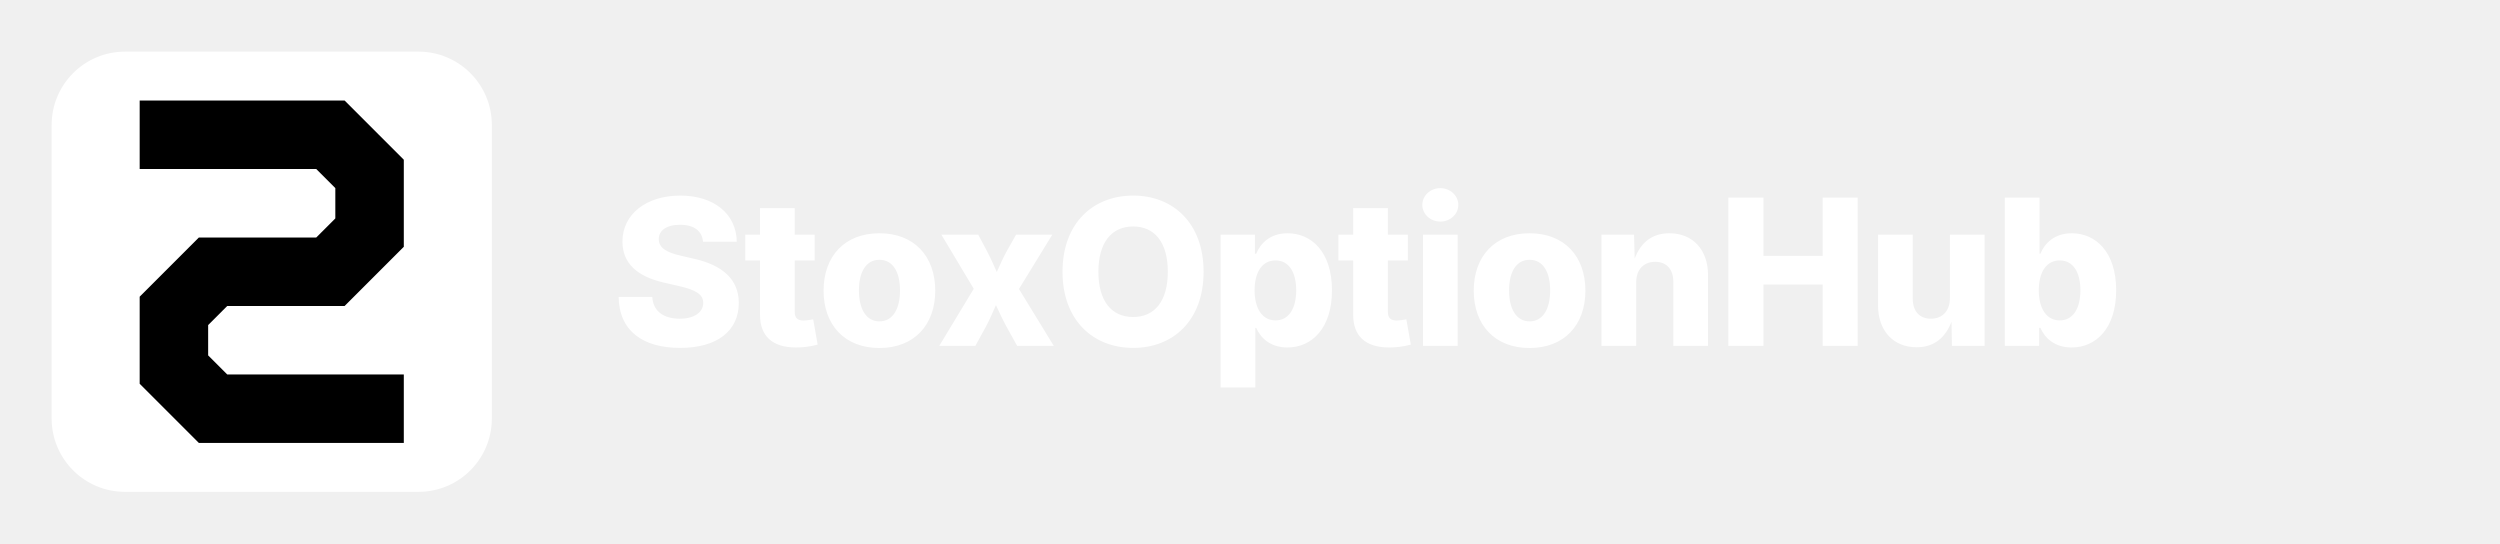
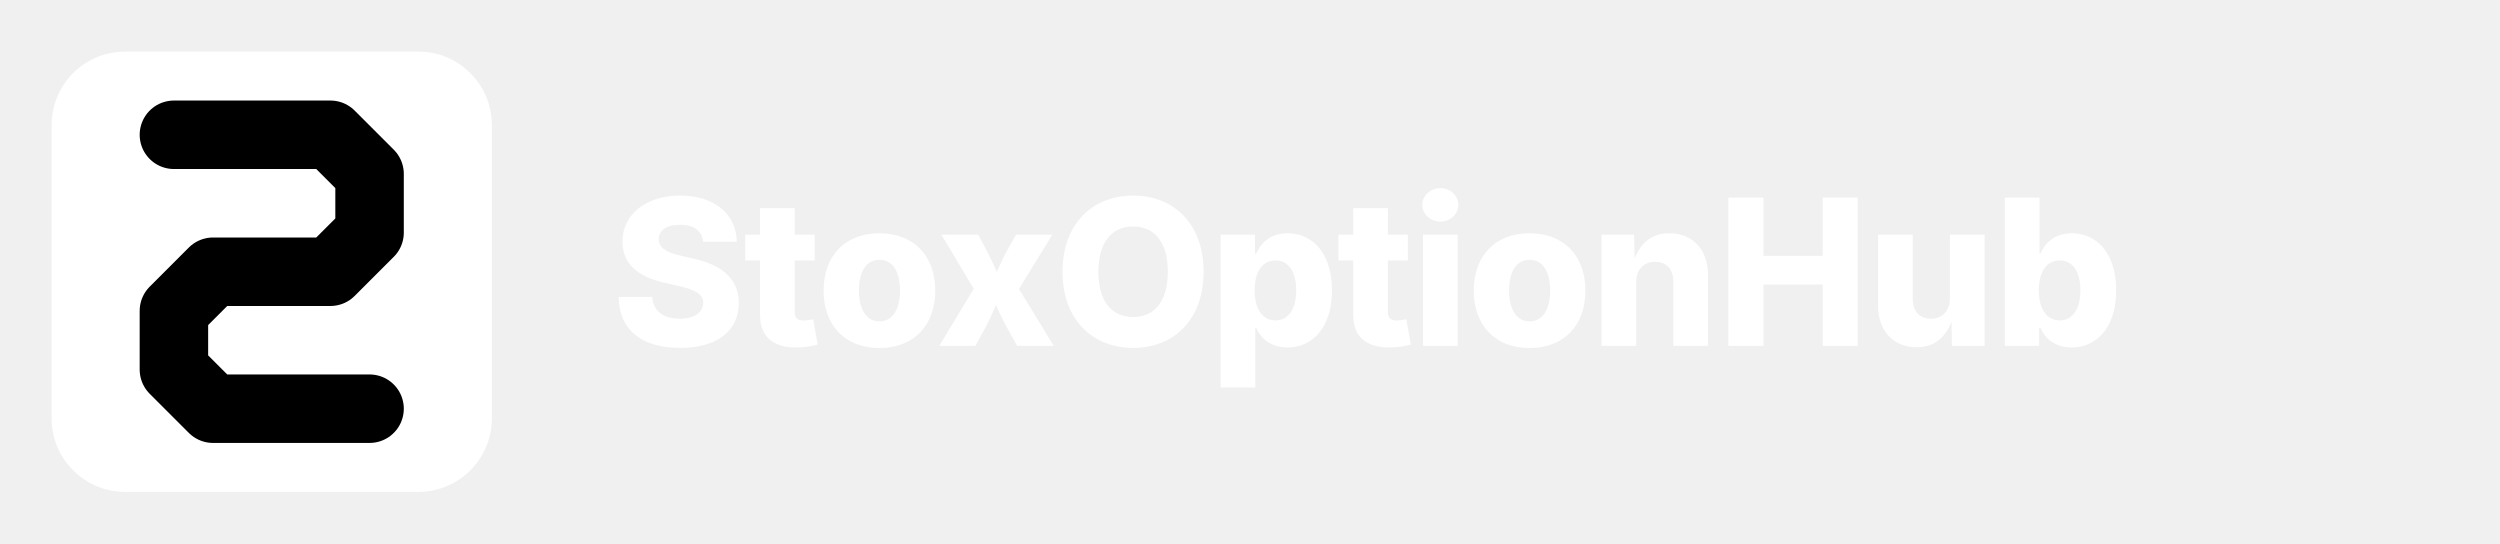
<svg xmlns="http://www.w3.org/2000/svg" viewBox="0 0 368 80" width="368" height="80" role="img" aria-label="StoxOptionHub">
  <defs>
    <style>
      .wm { font-family: 'Inter', 'Segoe UI', system-ui, -apple-system, sans-serif; font-size: 30px; letter-spacing: -0.4px; font-weight: 800; }
    </style>
  </defs>
  <svg x="4" y="4" width="72" height="72" viewBox="0 0 100 100">
    <rect x="5" y="5" width="90" height="90" rx="15" fill="#ffffff" />
-     <path d="M30,22 L62,22 L70,30 L70,42 L62,50 L38,50 L30,58 L30,70 L38,78 L70,78" fill="none" stroke="#000000" stroke-width="14" stroke-linecap="square" stroke-linejoin="miter" />
+     <path d="M30,22 L62,22 L70,30 L70,42 L62,50 L38,50 L30,58 L30,70 L38,78 L70,78" fill="none" stroke="#000000" stroke-width="14" stroke-linecap="round" stroke-linejoin="round" />
  </svg>
  <text class="wm" x="90" y="40" dominant-baseline="central" fill="#ffffff">StoxOptionHub</text>
</svg>
